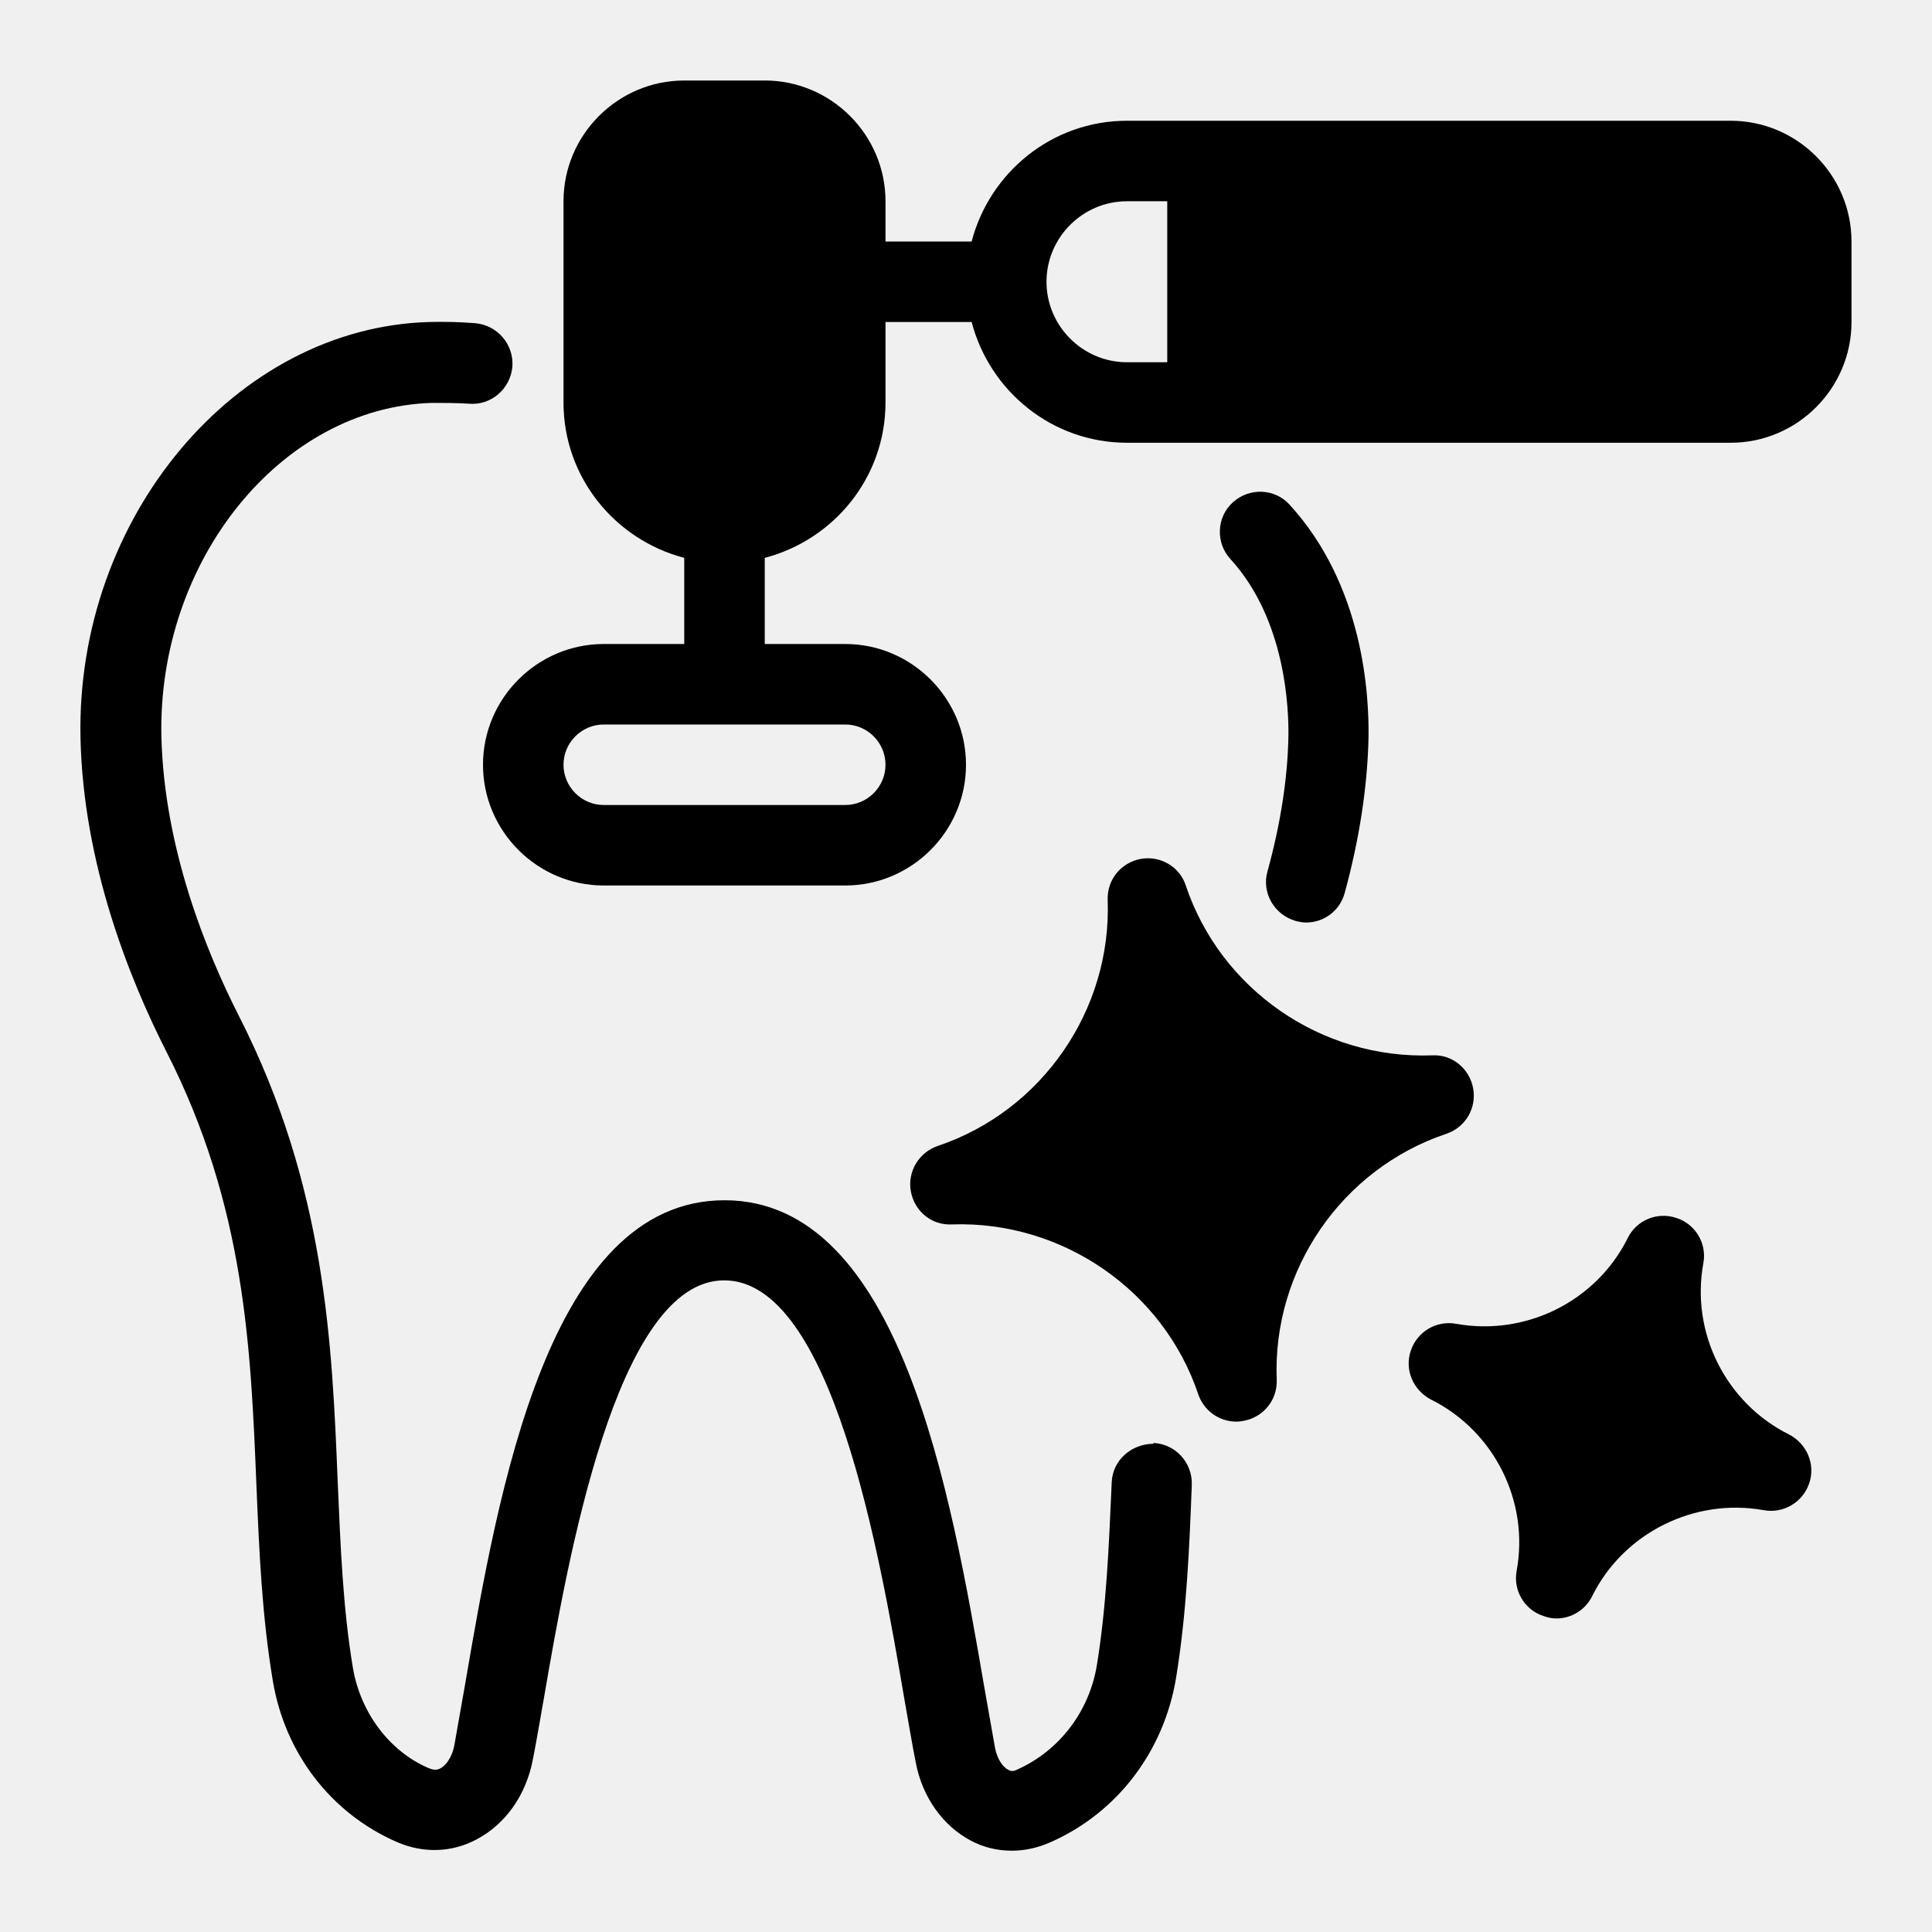
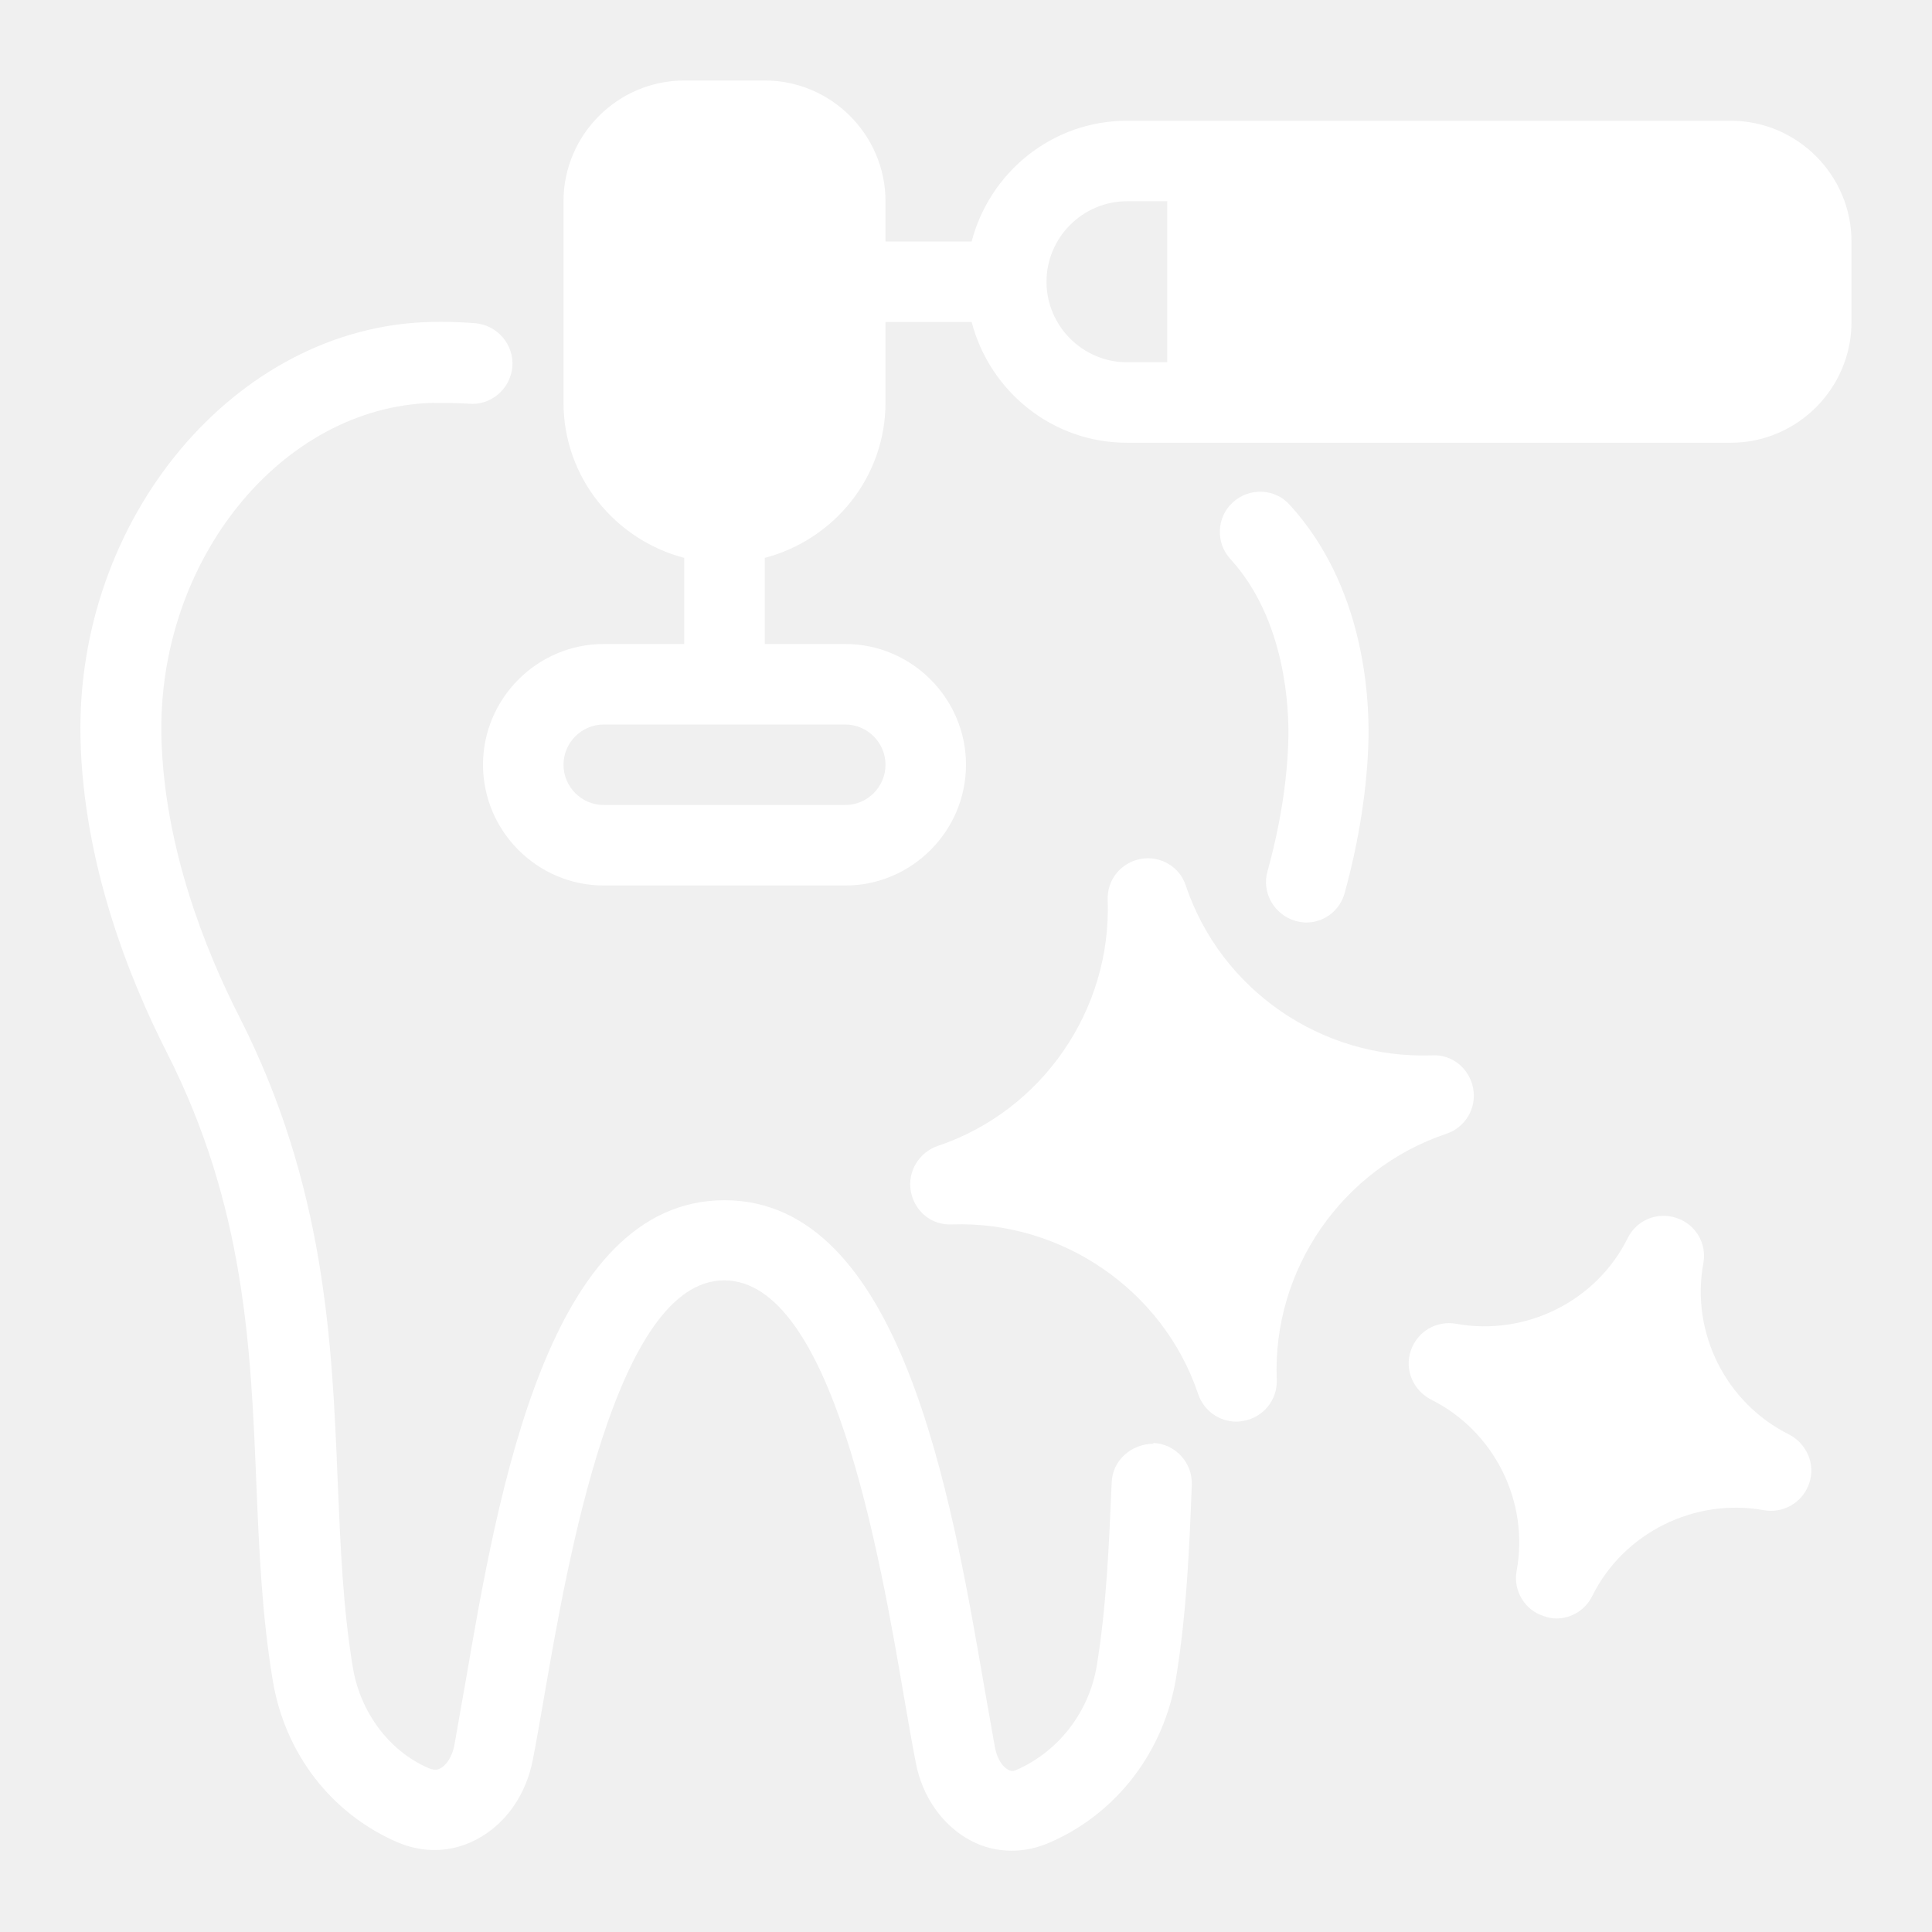
- <svg xmlns="http://www.w3.org/2000/svg" id="fi_10747679" viewBox="0 0 48 48" data-name="Layer 11">
+ <svg xmlns="http://www.w3.org/2000/svg" id="fi_10747679" fill="#fff" viewBox="0 0 48 48" width="50" height="50" data-name="Layer 11">
  <path d="m32.18 22.88c.09.02.18.04.27.04.44 0 .84-.29.96-.74.36-1.32.56-2.6.59-3.83.02-1.08-.12-3.8-1.96-5.81-.37-.41-1-.43-1.41-.06s-.43 1.01-.06 1.41c1.39 1.52 1.45 3.76 1.44 4.41-.02 1.06-.2 2.19-.52 3.35-.15.53.17 1.08.7 1.23z" />
  <path d="m28.66 35.87c-.55 0-1.02.41-1.04.96-.07 1.59-.13 3.08-.37 4.55-.19 1.14-.93 2.12-1.99 2.59-.08.04-.14.04-.21 0-.12-.06-.27-.24-.33-.55-.08-.45-.17-.97-.27-1.53-.83-4.81-2.08-12.07-6.45-12.07s-5.62 7.22-6.44 12c-.1.56-.19 1.08-.27 1.53-.06.33-.23.53-.36.59-.08.04-.16.04-.3-.02-.96-.42-1.67-1.37-1.86-2.47-.25-1.49-.31-3.02-.38-4.64-.14-3.44-.3-7.34-2.45-11.56-.84-1.65-1.86-4.2-1.93-6.94-.1-4.39 2.98-8.19 6.72-8.3.3 0 .61 0 .92.02.54.05 1.03-.36 1.08-.92.04-.55-.37-1.03-.92-1.08-.38-.03-.76-.04-1.14-.03-4.82.13-8.79 4.87-8.67 10.34.07 3.12 1.21 5.97 2.14 7.8 1.95 3.83 2.09 7.34 2.23 10.74.07 1.69.14 3.28.41 4.89.3 1.78 1.43 3.27 3.07 3.99.66.29 1.37.27 1.99-.06.72-.38 1.23-1.1 1.4-1.99.09-.46.18-.99.28-1.56.58-3.36 1.79-10.34 4.47-10.34s3.86 6.77 4.48 10.41c.1.57.19 1.1.28 1.56.16.86.67 1.58 1.37 1.95.32.17.66.25 1.02.25.32 0 .65-.07.98-.22 1.64-.73 2.8-2.25 3.1-4.08.26-1.59.33-3.22.39-4.79.02-.55-.41-1.02-.96-1.04z" />
  <path d="m43 3h-15c-1.86 0-3.41 1.28-3.86 3h-2.14v-1c0-1.65-1.35-3-3-3h-2c-1.65 0-3 1.35-3 3v5c0 1.86 1.28 3.41 3 3.86v2.14h-2c-1.65 0-3 1.35-3 3s1.35 3 3 3h6c1.65 0 3-1.35 3-3s-1.35-3-3-3h-2v-2.14c1.72-.45 3-2 3-3.86v-2h2.14c.45 1.72 2 3 3.86 3h15c1.65 0 3-1.35 3-3v-2c0-1.65-1.35-3-3-3zm-22 15c.55 0 1 .45 1 1s-.45 1-1 1h-6c-.55 0-1-.45-1-1s.45-1 1-1zm8-9h-1c-1.1 0-2-.9-2-2s.9-2 2-2h1z" />
  <path d="m35.93 28.17c-2.59.87-4.32 3.38-4.21 6.11.02.5-.33.93-.82 1.02-.06.01-.12.02-.18.02-.43 0-.81-.27-.95-.68-.87-2.59-3.39-4.31-6.11-4.22-.52.03-.94-.33-1.03-.82s.2-.97.67-1.13c2.59-.87 4.32-3.38 4.22-6.11-.02-.5.33-.93.82-1.02.48-.09.97.19 1.12.66.87 2.59 3.37 4.32 6.12 4.22.5-.03.93.33 1.02.82s-.19.97-.67 1.13z" />
  <path d="m44.95 36.85c-.16.48-.65.76-1.13.67-1.72-.31-3.48.56-4.26 2.13-.17.35-.52.56-.89.56-.11 0-.21-.02-.32-.06-.47-.15-.76-.63-.67-1.12.32-1.73-.56-3.48-2.13-4.26-.44-.23-.66-.74-.5-1.21.16-.48.64-.76 1.13-.67 1.73.31 3.48-.56 4.26-2.13.22-.45.74-.66 1.21-.5.47.15.76.63.67 1.12-.32 1.73.56 3.48 2.13 4.26.44.23.66.74.5 1.21z" />
</svg>
